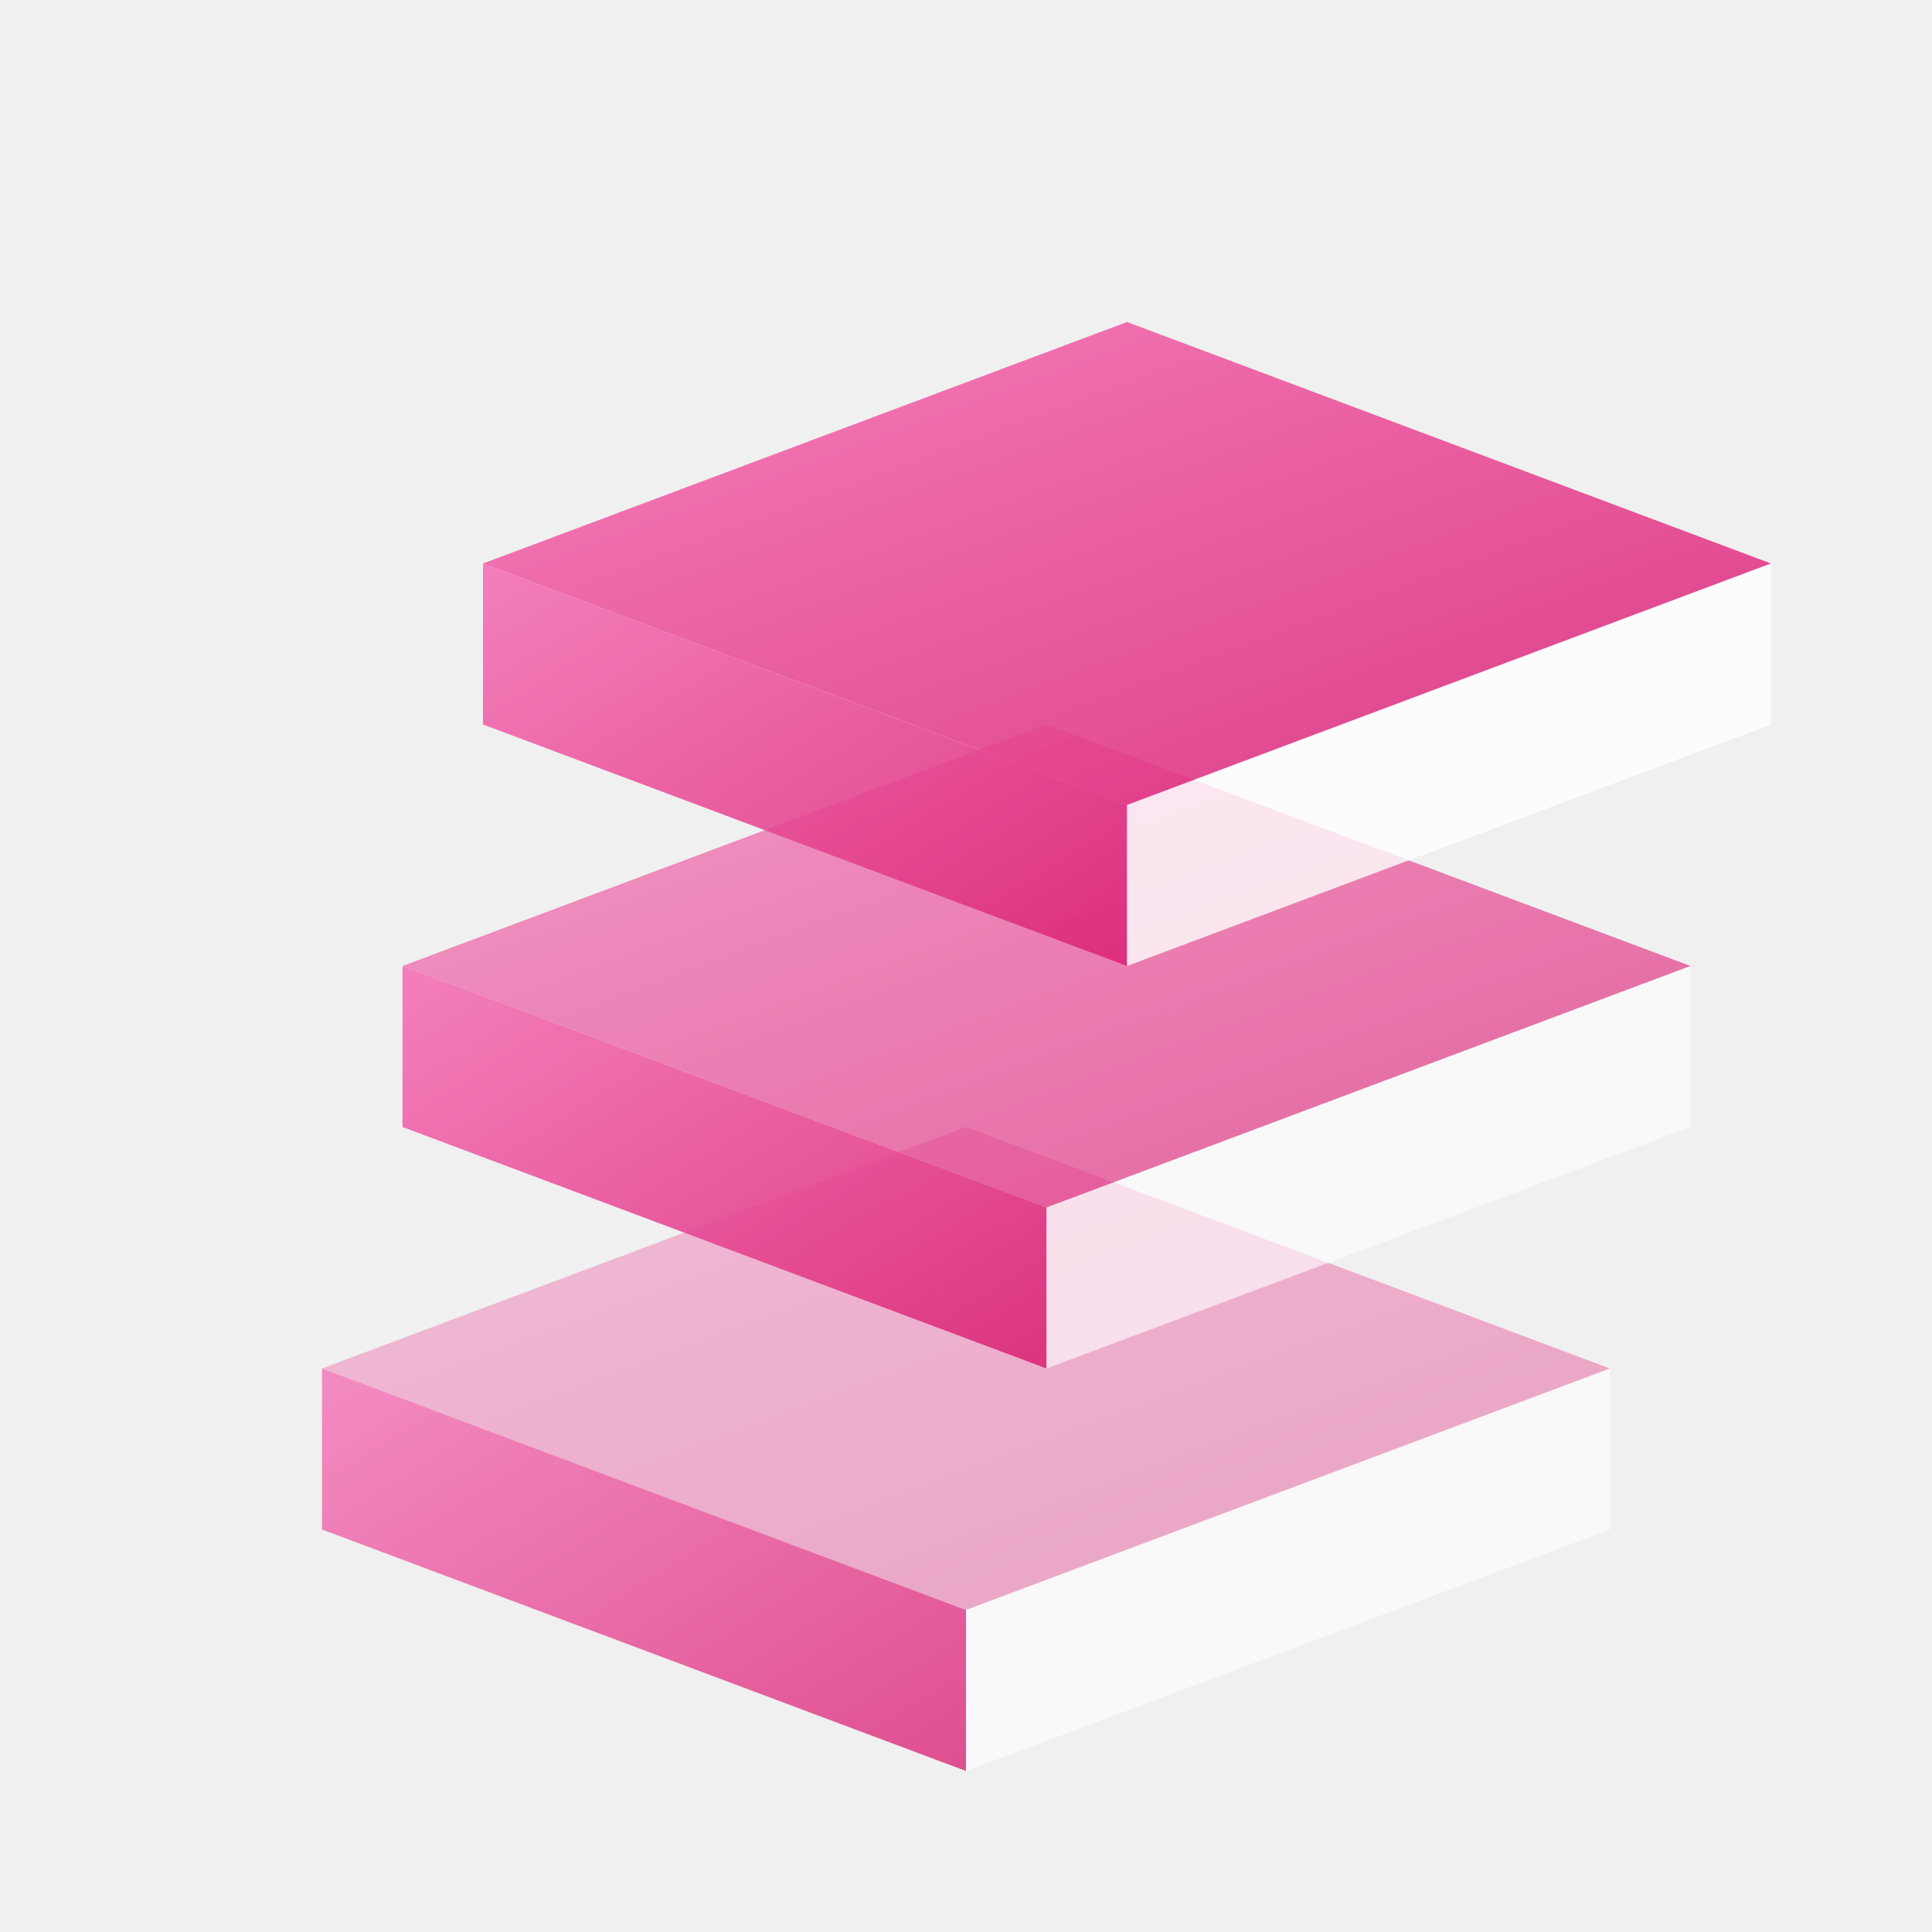
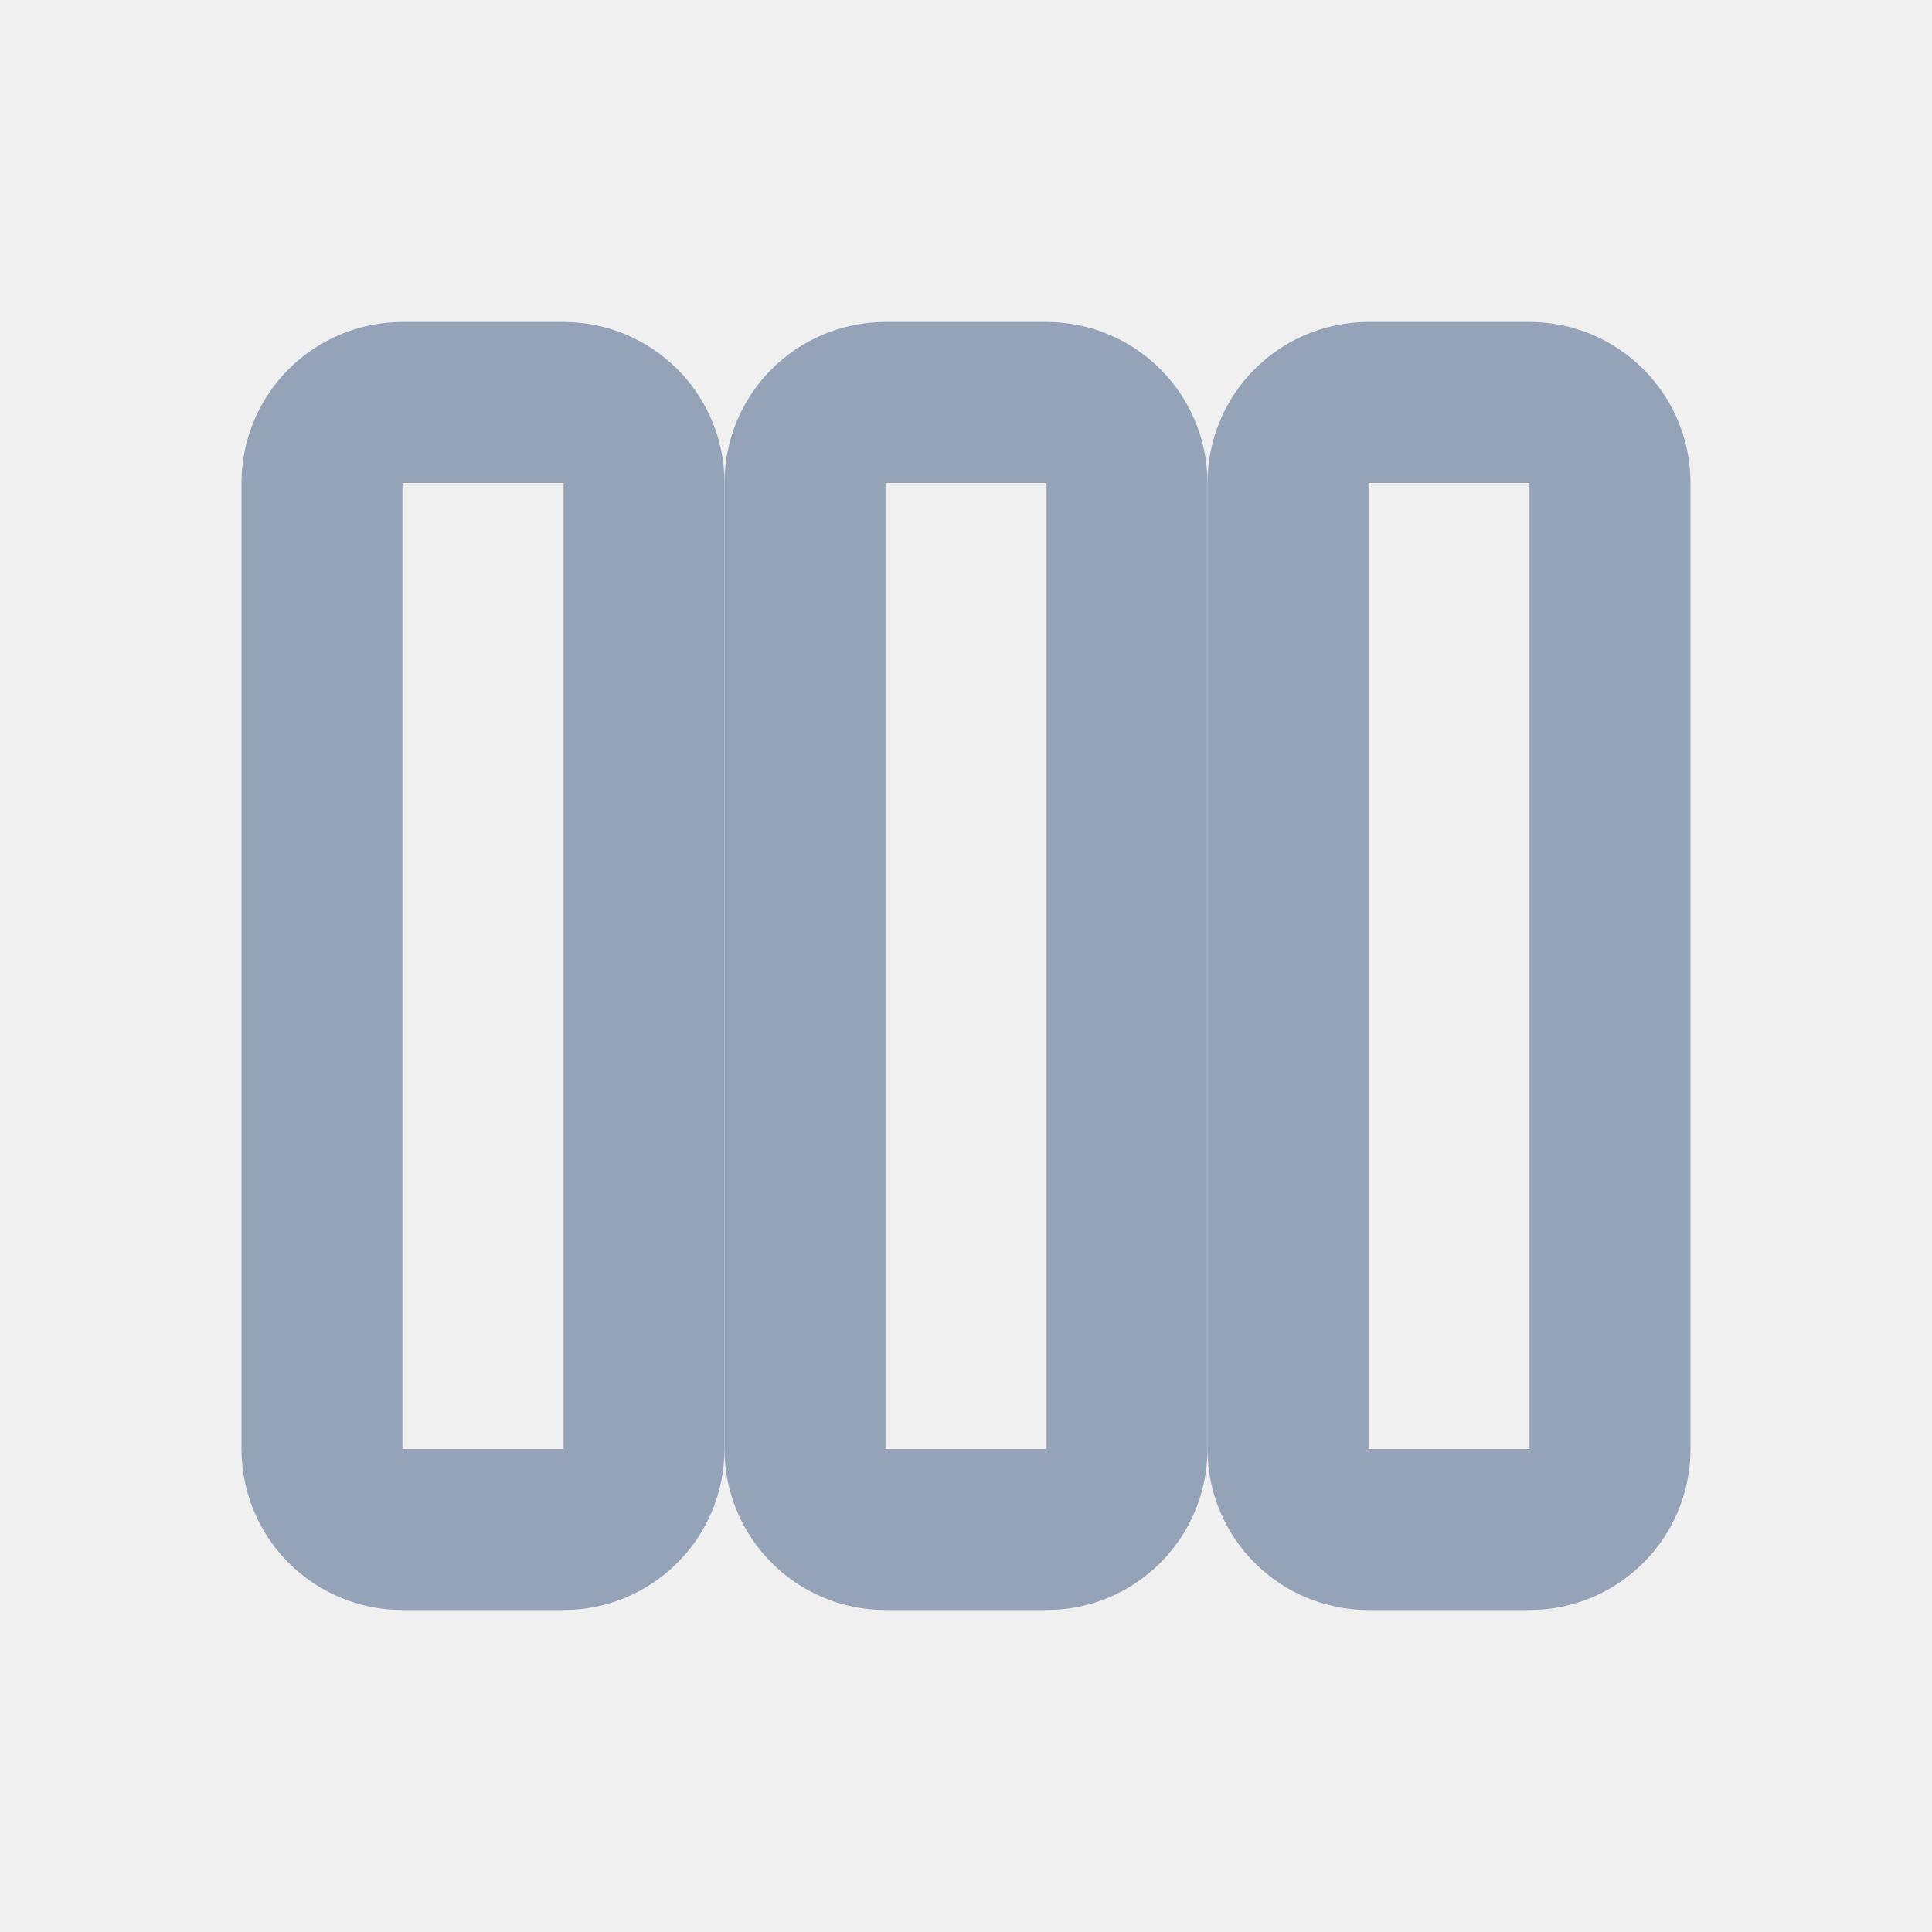
- <svg xmlns="http://www.w3.org/2000/svg" viewBox="0 0 48 48" fill="none">
-   <defs>
-     <linearGradient id="g-library" x1="0%" y1="0%" x2="100%" y2="100%">
-       <stop offset="0%" stop-color="#F472B6" />
-       <stop offset="100%" stop-color="#DB2777" />
-     </linearGradient>
-   </defs>
-   <path d="M8 34 L24 28 L40 34 L24 40 Z" fill="url(#g-library)" opacity="0.4" />
-   <path d="M8 34 V38 L24 44 V40 Z" fill="url(#g-library)" opacity="0.8" />
-   <path d="M24 40 L40 34 V38 L24 44 Z" fill="#FFFFFF" opacity="0.6" />
-   <path d="M10 24 L26 18 L42 24 L26 30 Z" fill="url(#g-library)" opacity="0.7" />
-   <path d="M10 24 V28 L26 34 V30 Z" fill="url(#g-library)" opacity="0.9" />
-   <path d="M26 30 L42 24 V28 L26 34 Z" fill="#FFFFFF" opacity="0.6" />
-   <path d="M12 14 L28 8 L44 14 L28 20 Z" fill="url(#g-library)" opacity="0.9" />
-   <path d="M12 14 V18 L28 24 V20 Z" fill="url(#g-library)" opacity="0.9" />
-   <path d="M28 20 L44 14 V18 L28 24 Z" fill="#FFFFFF" opacity="0.8" />
+ <svg xmlns="http://www.w3.org/2000/svg" viewBox="0 0 24 24" fill="none">
+   <g stroke="#94A3B8" stroke-width="2" stroke-linecap="round" stroke-linejoin="round">
+     <rect x="4" y="5" width="4" height="14" rx="1" />
+     <rect x="10" y="5" width="4" height="14" rx="1" />
+     <rect x="16" y="5" width="4" height="14" rx="1" />
+   </g>
</svg>
